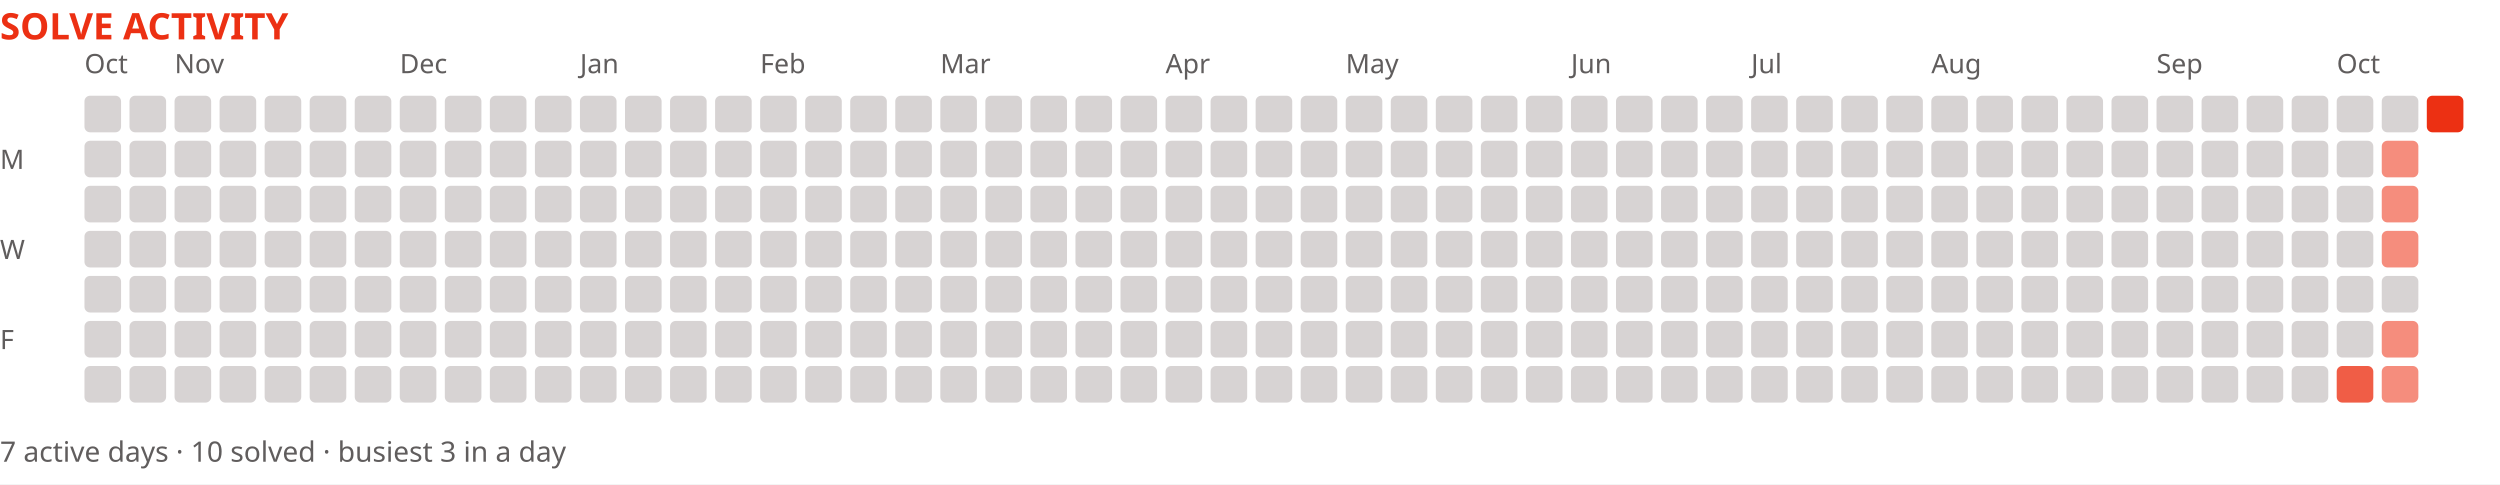
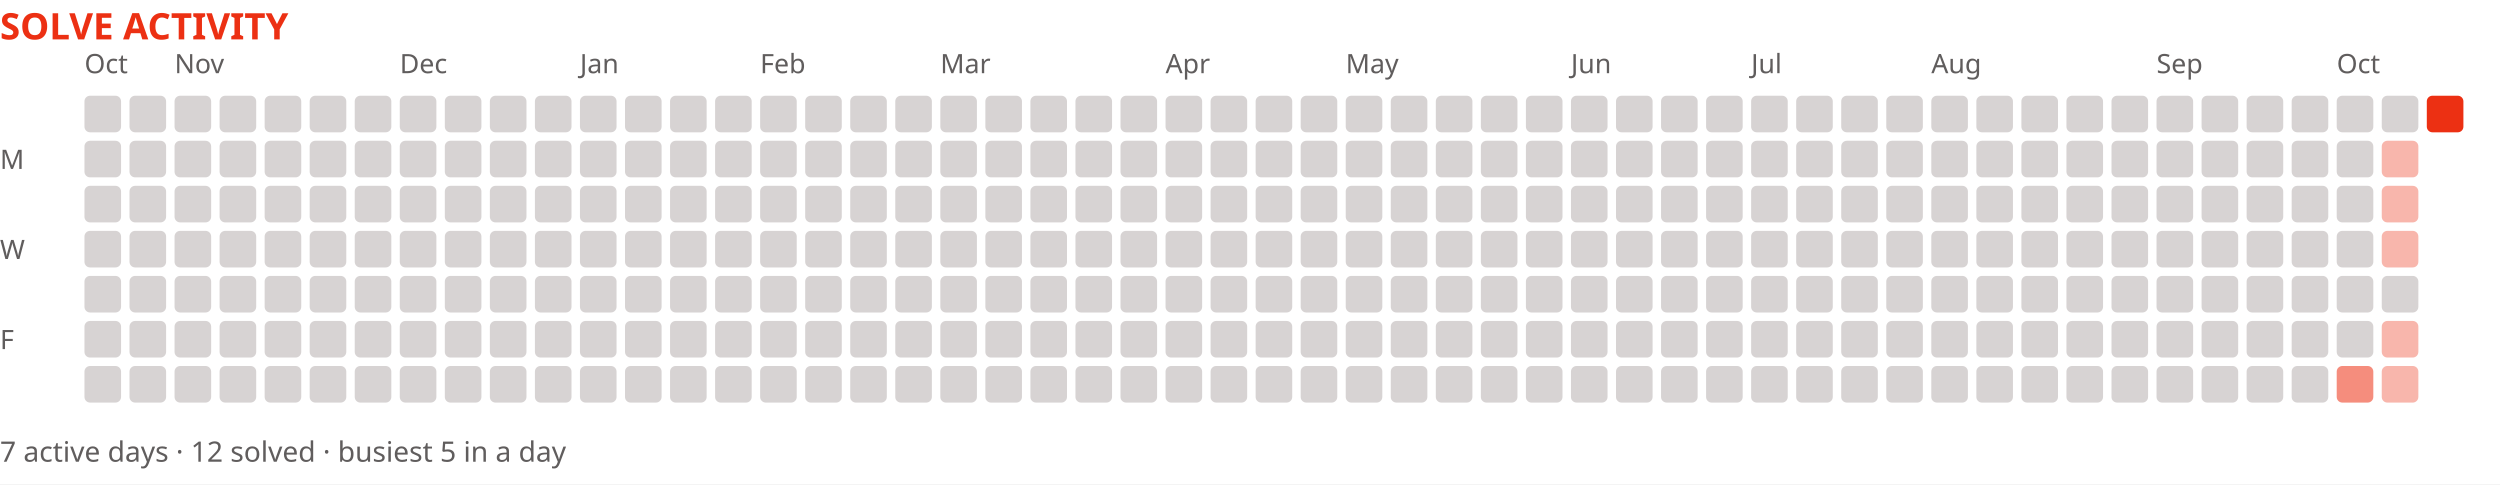
<svg xmlns="http://www.w3.org/2000/svg" width="888" height="172" viewBox="0 0 888 172" role="img" aria-label="Solve activity over the last year">
  <rect width="888" height="172" fill="#ffffff" />
  <text x="0" y="14" font-family="system-ui,sans-serif" font-size="13" font-weight="700" fill="#ec3013">SOLVE ACTIVITY</text>
  <text x="30" y="26" font-family="system-ui,sans-serif" font-size="9.5" fill="#605d5d">Oct</text>
  <text x="62" y="26" font-family="system-ui,sans-serif" font-size="9.5" fill="#605d5d">Nov</text>
  <text x="142" y="26" font-family="system-ui,sans-serif" font-size="9.5" fill="#605d5d">Dec</text>
  <text x="206" y="26" font-family="system-ui,sans-serif" font-size="9.5" fill="#605d5d">Jan</text>
  <text x="270" y="26" font-family="system-ui,sans-serif" font-size="9.5" fill="#605d5d">Feb</text>
  <text x="334" y="26" font-family="system-ui,sans-serif" font-size="9.5" fill="#605d5d">Mar</text>
  <text x="414" y="26" font-family="system-ui,sans-serif" font-size="9.5" fill="#605d5d">Apr</text>
  <text x="478" y="26" font-family="system-ui,sans-serif" font-size="9.5" fill="#605d5d">May</text>
  <text x="558" y="26" font-family="system-ui,sans-serif" font-size="9.5" fill="#605d5d">Jun</text>
  <text x="622" y="26" font-family="system-ui,sans-serif" font-size="9.5" fill="#605d5d">Jul</text>
  <text x="686" y="26" font-family="system-ui,sans-serif" font-size="9.5" fill="#605d5d">Aug</text>
  <text x="766" y="26" font-family="system-ui,sans-serif" font-size="9.5" fill="#605d5d">Sep</text>
  <text x="830" y="26" font-family="system-ui,sans-serif" font-size="9.5" fill="#605d5d">Oct</text>
  <text x="0" y="60" font-family="system-ui,sans-serif" font-size="9.5" fill="#605d5d">M</text>
  <text x="0" y="92" font-family="system-ui,sans-serif" font-size="9.5" fill="#605d5d">W</text>
  <text x="0" y="124" font-family="system-ui,sans-serif" font-size="9.5" fill="#605d5d">F</text>
  <rect x="30" y="34" width="13" height="13" fill="#d7d3d3" rx="2" />
  <rect x="30" y="50" width="13" height="13" fill="#d7d3d3" rx="2" />
  <rect x="30" y="66" width="13" height="13" fill="#d7d3d3" rx="2" />
  <rect x="30" y="82" width="13" height="13" fill="#d7d3d3" rx="2" />
  <rect x="30" y="98" width="13" height="13" fill="#d7d3d3" rx="2" />
  <rect x="30" y="114" width="13" height="13" fill="#d7d3d3" rx="2" />
  <rect x="30" y="130" width="13" height="13" fill="#d7d3d3" rx="2" />
  <rect x="46" y="34" width="13" height="13" fill="#d7d3d3" rx="2" />
  <rect x="46" y="50" width="13" height="13" fill="#d7d3d3" rx="2" />
  <rect x="46" y="66" width="13" height="13" fill="#d7d3d3" rx="2" />
  <rect x="46" y="82" width="13" height="13" fill="#d7d3d3" rx="2" />
  <rect x="46" y="98" width="13" height="13" fill="#d7d3d3" rx="2" />
  <rect x="46" y="114" width="13" height="13" fill="#d7d3d3" rx="2" />
  <rect x="46" y="130" width="13" height="13" fill="#d7d3d3" rx="2" />
  <rect x="62" y="34" width="13" height="13" fill="#d7d3d3" rx="2" />
  <rect x="62" y="50" width="13" height="13" fill="#d7d3d3" rx="2" />
  <rect x="62" y="66" width="13" height="13" fill="#d7d3d3" rx="2" />
  <rect x="62" y="82" width="13" height="13" fill="#d7d3d3" rx="2" />
  <rect x="62" y="98" width="13" height="13" fill="#d7d3d3" rx="2" />
  <rect x="62" y="114" width="13" height="13" fill="#d7d3d3" rx="2" />
  <rect x="62" y="130" width="13" height="13" fill="#d7d3d3" rx="2" />
  <rect x="78" y="34" width="13" height="13" fill="#d7d3d3" rx="2" />
  <rect x="78" y="50" width="13" height="13" fill="#d7d3d3" rx="2" />
  <rect x="78" y="66" width="13" height="13" fill="#d7d3d3" rx="2" />
  <rect x="78" y="82" width="13" height="13" fill="#d7d3d3" rx="2" />
  <rect x="78" y="98" width="13" height="13" fill="#d7d3d3" rx="2" />
  <rect x="78" y="114" width="13" height="13" fill="#d7d3d3" rx="2" />
  <rect x="78" y="130" width="13" height="13" fill="#d7d3d3" rx="2" />
  <rect x="94" y="34" width="13" height="13" fill="#d7d3d3" rx="2" />
  <rect x="94" y="50" width="13" height="13" fill="#d7d3d3" rx="2" />
  <rect x="94" y="66" width="13" height="13" fill="#d7d3d3" rx="2" />
  <rect x="94" y="82" width="13" height="13" fill="#d7d3d3" rx="2" />
  <rect x="94" y="98" width="13" height="13" fill="#d7d3d3" rx="2" />
  <rect x="94" y="114" width="13" height="13" fill="#d7d3d3" rx="2" />
  <rect x="94" y="130" width="13" height="13" fill="#d7d3d3" rx="2" />
  <rect x="110" y="34" width="13" height="13" fill="#d7d3d3" rx="2" />
  <rect x="110" y="50" width="13" height="13" fill="#d7d3d3" rx="2" />
  <rect x="110" y="66" width="13" height="13" fill="#d7d3d3" rx="2" />
  <rect x="110" y="82" width="13" height="13" fill="#d7d3d3" rx="2" />
  <rect x="110" y="98" width="13" height="13" fill="#d7d3d3" rx="2" />
  <rect x="110" y="114" width="13" height="13" fill="#d7d3d3" rx="2" />
  <rect x="110" y="130" width="13" height="13" fill="#d7d3d3" rx="2" />
  <rect x="126" y="34" width="13" height="13" fill="#d7d3d3" rx="2" />
  <rect x="126" y="50" width="13" height="13" fill="#d7d3d3" rx="2" />
  <rect x="126" y="66" width="13" height="13" fill="#d7d3d3" rx="2" />
  <rect x="126" y="82" width="13" height="13" fill="#d7d3d3" rx="2" />
  <rect x="126" y="98" width="13" height="13" fill="#d7d3d3" rx="2" />
  <rect x="126" y="114" width="13" height="13" fill="#d7d3d3" rx="2" />
  <rect x="126" y="130" width="13" height="13" fill="#d7d3d3" rx="2" />
  <rect x="142" y="34" width="13" height="13" fill="#d7d3d3" rx="2" />
  <rect x="142" y="50" width="13" height="13" fill="#d7d3d3" rx="2" />
  <rect x="142" y="66" width="13" height="13" fill="#d7d3d3" rx="2" />
  <rect x="142" y="82" width="13" height="13" fill="#d7d3d3" rx="2" />
  <rect x="142" y="98" width="13" height="13" fill="#d7d3d3" rx="2" />
  <rect x="142" y="114" width="13" height="13" fill="#d7d3d3" rx="2" />
  <rect x="142" y="130" width="13" height="13" fill="#d7d3d3" rx="2" />
  <rect x="158" y="34" width="13" height="13" fill="#d7d3d3" rx="2" />
  <rect x="158" y="50" width="13" height="13" fill="#d7d3d3" rx="2" />
  <rect x="158" y="66" width="13" height="13" fill="#d7d3d3" rx="2" />
  <rect x="158" y="82" width="13" height="13" fill="#d7d3d3" rx="2" />
  <rect x="158" y="98" width="13" height="13" fill="#d7d3d3" rx="2" />
  <rect x="158" y="114" width="13" height="13" fill="#d7d3d3" rx="2" />
  <rect x="158" y="130" width="13" height="13" fill="#d7d3d3" rx="2" />
  <rect x="174" y="34" width="13" height="13" fill="#d7d3d3" rx="2" />
  <rect x="174" y="50" width="13" height="13" fill="#d7d3d3" rx="2" />
  <rect x="174" y="66" width="13" height="13" fill="#d7d3d3" rx="2" />
  <rect x="174" y="82" width="13" height="13" fill="#d7d3d3" rx="2" />
  <rect x="174" y="98" width="13" height="13" fill="#d7d3d3" rx="2" />
  <rect x="174" y="114" width="13" height="13" fill="#d7d3d3" rx="2" />
  <rect x="174" y="130" width="13" height="13" fill="#d7d3d3" rx="2" />
  <rect x="190" y="34" width="13" height="13" fill="#d7d3d3" rx="2" />
  <rect x="190" y="50" width="13" height="13" fill="#d7d3d3" rx="2" />
  <rect x="190" y="66" width="13" height="13" fill="#d7d3d3" rx="2" />
  <rect x="190" y="82" width="13" height="13" fill="#d7d3d3" rx="2" />
  <rect x="190" y="98" width="13" height="13" fill="#d7d3d3" rx="2" />
  <rect x="190" y="114" width="13" height="13" fill="#d7d3d3" rx="2" />
  <rect x="190" y="130" width="13" height="13" fill="#d7d3d3" rx="2" />
  <rect x="206" y="34" width="13" height="13" fill="#d7d3d3" rx="2" />
  <rect x="206" y="50" width="13" height="13" fill="#d7d3d3" rx="2" />
  <rect x="206" y="66" width="13" height="13" fill="#d7d3d3" rx="2" />
  <rect x="206" y="82" width="13" height="13" fill="#d7d3d3" rx="2" />
  <rect x="206" y="98" width="13" height="13" fill="#d7d3d3" rx="2" />
  <rect x="206" y="114" width="13" height="13" fill="#d7d3d3" rx="2" />
  <rect x="206" y="130" width="13" height="13" fill="#d7d3d3" rx="2" />
  <rect x="222" y="34" width="13" height="13" fill="#d7d3d3" rx="2" />
  <rect x="222" y="50" width="13" height="13" fill="#d7d3d3" rx="2" />
  <rect x="222" y="66" width="13" height="13" fill="#d7d3d3" rx="2" />
  <rect x="222" y="82" width="13" height="13" fill="#d7d3d3" rx="2" />
  <rect x="222" y="98" width="13" height="13" fill="#d7d3d3" rx="2" />
  <rect x="222" y="114" width="13" height="13" fill="#d7d3d3" rx="2" />
  <rect x="222" y="130" width="13" height="13" fill="#d7d3d3" rx="2" />
  <rect x="238" y="34" width="13" height="13" fill="#d7d3d3" rx="2" />
  <rect x="238" y="50" width="13" height="13" fill="#d7d3d3" rx="2" />
  <rect x="238" y="66" width="13" height="13" fill="#d7d3d3" rx="2" />
  <rect x="238" y="82" width="13" height="13" fill="#d7d3d3" rx="2" />
  <rect x="238" y="98" width="13" height="13" fill="#d7d3d3" rx="2" />
  <rect x="238" y="114" width="13" height="13" fill="#d7d3d3" rx="2" />
  <rect x="238" y="130" width="13" height="13" fill="#d7d3d3" rx="2" />
  <rect x="254" y="34" width="13" height="13" fill="#d7d3d3" rx="2" />
  <rect x="254" y="50" width="13" height="13" fill="#d7d3d3" rx="2" />
  <rect x="254" y="66" width="13" height="13" fill="#d7d3d3" rx="2" />
  <rect x="254" y="82" width="13" height="13" fill="#d7d3d3" rx="2" />
  <rect x="254" y="98" width="13" height="13" fill="#d7d3d3" rx="2" />
  <rect x="254" y="114" width="13" height="13" fill="#d7d3d3" rx="2" />
  <rect x="254" y="130" width="13" height="13" fill="#d7d3d3" rx="2" />
  <rect x="270" y="34" width="13" height="13" fill="#d7d3d3" rx="2" />
  <rect x="270" y="50" width="13" height="13" fill="#d7d3d3" rx="2" />
  <rect x="270" y="66" width="13" height="13" fill="#d7d3d3" rx="2" />
  <rect x="270" y="82" width="13" height="13" fill="#d7d3d3" rx="2" />
  <rect x="270" y="98" width="13" height="13" fill="#d7d3d3" rx="2" />
  <rect x="270" y="114" width="13" height="13" fill="#d7d3d3" rx="2" />
  <rect x="270" y="130" width="13" height="13" fill="#d7d3d3" rx="2" />
  <rect x="286" y="34" width="13" height="13" fill="#d7d3d3" rx="2" />
  <rect x="286" y="50" width="13" height="13" fill="#d7d3d3" rx="2" />
  <rect x="286" y="66" width="13" height="13" fill="#d7d3d3" rx="2" />
  <rect x="286" y="82" width="13" height="13" fill="#d7d3d3" rx="2" />
  <rect x="286" y="98" width="13" height="13" fill="#d7d3d3" rx="2" />
  <rect x="286" y="114" width="13" height="13" fill="#d7d3d3" rx="2" />
  <rect x="286" y="130" width="13" height="13" fill="#d7d3d3" rx="2" />
  <rect x="302" y="34" width="13" height="13" fill="#d7d3d3" rx="2" />
  <rect x="302" y="50" width="13" height="13" fill="#d7d3d3" rx="2" />
  <rect x="302" y="66" width="13" height="13" fill="#d7d3d3" rx="2" />
  <rect x="302" y="82" width="13" height="13" fill="#d7d3d3" rx="2" />
  <rect x="302" y="98" width="13" height="13" fill="#d7d3d3" rx="2" />
  <rect x="302" y="114" width="13" height="13" fill="#d7d3d3" rx="2" />
  <rect x="302" y="130" width="13" height="13" fill="#d7d3d3" rx="2" />
  <rect x="318" y="34" width="13" height="13" fill="#d7d3d3" rx="2" />
  <rect x="318" y="50" width="13" height="13" fill="#d7d3d3" rx="2" />
  <rect x="318" y="66" width="13" height="13" fill="#d7d3d3" rx="2" />
  <rect x="318" y="82" width="13" height="13" fill="#d7d3d3" rx="2" />
  <rect x="318" y="98" width="13" height="13" fill="#d7d3d3" rx="2" />
  <rect x="318" y="114" width="13" height="13" fill="#d7d3d3" rx="2" />
  <rect x="318" y="130" width="13" height="13" fill="#d7d3d3" rx="2" />
  <rect x="334" y="34" width="13" height="13" fill="#d7d3d3" rx="2" />
  <rect x="334" y="50" width="13" height="13" fill="#d7d3d3" rx="2" />
  <rect x="334" y="66" width="13" height="13" fill="#d7d3d3" rx="2" />
  <rect x="334" y="82" width="13" height="13" fill="#d7d3d3" rx="2" />
  <rect x="334" y="98" width="13" height="13" fill="#d7d3d3" rx="2" />
  <rect x="334" y="114" width="13" height="13" fill="#d7d3d3" rx="2" />
  <rect x="334" y="130" width="13" height="13" fill="#d7d3d3" rx="2" />
  <rect x="350" y="34" width="13" height="13" fill="#d7d3d3" rx="2" />
  <rect x="350" y="50" width="13" height="13" fill="#d7d3d3" rx="2" />
  <rect x="350" y="66" width="13" height="13" fill="#d7d3d3" rx="2" />
  <rect x="350" y="82" width="13" height="13" fill="#d7d3d3" rx="2" />
  <rect x="350" y="98" width="13" height="13" fill="#d7d3d3" rx="2" />
  <rect x="350" y="114" width="13" height="13" fill="#d7d3d3" rx="2" />
  <rect x="350" y="130" width="13" height="13" fill="#d7d3d3" rx="2" />
  <rect x="366" y="34" width="13" height="13" fill="#d7d3d3" rx="2" />
  <rect x="366" y="50" width="13" height="13" fill="#d7d3d3" rx="2" />
  <rect x="366" y="66" width="13" height="13" fill="#d7d3d3" rx="2" />
  <rect x="366" y="82" width="13" height="13" fill="#d7d3d3" rx="2" />
  <rect x="366" y="98" width="13" height="13" fill="#d7d3d3" rx="2" />
  <rect x="366" y="114" width="13" height="13" fill="#d7d3d3" rx="2" />
  <rect x="366" y="130" width="13" height="13" fill="#d7d3d3" rx="2" />
  <rect x="382" y="34" width="13" height="13" fill="#d7d3d3" rx="2" />
  <rect x="382" y="50" width="13" height="13" fill="#d7d3d3" rx="2" />
  <rect x="382" y="66" width="13" height="13" fill="#d7d3d3" rx="2" />
  <rect x="382" y="82" width="13" height="13" fill="#d7d3d3" rx="2" />
  <rect x="382" y="98" width="13" height="13" fill="#d7d3d3" rx="2" />
  <rect x="382" y="114" width="13" height="13" fill="#d7d3d3" rx="2" />
  <rect x="382" y="130" width="13" height="13" fill="#d7d3d3" rx="2" />
  <rect x="398" y="34" width="13" height="13" fill="#d7d3d3" rx="2" />
  <rect x="398" y="50" width="13" height="13" fill="#d7d3d3" rx="2" />
  <rect x="398" y="66" width="13" height="13" fill="#d7d3d3" rx="2" />
  <rect x="398" y="82" width="13" height="13" fill="#d7d3d3" rx="2" />
  <rect x="398" y="98" width="13" height="13" fill="#d7d3d3" rx="2" />
  <rect x="398" y="114" width="13" height="13" fill="#d7d3d3" rx="2" />
  <rect x="398" y="130" width="13" height="13" fill="#d7d3d3" rx="2" />
  <rect x="414" y="34" width="13" height="13" fill="#d7d3d3" rx="2" />
  <rect x="414" y="50" width="13" height="13" fill="#d7d3d3" rx="2" />
  <rect x="414" y="66" width="13" height="13" fill="#d7d3d3" rx="2" />
  <rect x="414" y="82" width="13" height="13" fill="#d7d3d3" rx="2" />
  <rect x="414" y="98" width="13" height="13" fill="#d7d3d3" rx="2" />
  <rect x="414" y="114" width="13" height="13" fill="#d7d3d3" rx="2" />
  <rect x="414" y="130" width="13" height="13" fill="#d7d3d3" rx="2" />
  <rect x="430" y="34" width="13" height="13" fill="#d7d3d3" rx="2" />
  <rect x="430" y="50" width="13" height="13" fill="#d7d3d3" rx="2" />
  <rect x="430" y="66" width="13" height="13" fill="#d7d3d3" rx="2" />
  <rect x="430" y="82" width="13" height="13" fill="#d7d3d3" rx="2" />
  <rect x="430" y="98" width="13" height="13" fill="#d7d3d3" rx="2" />
  <rect x="430" y="114" width="13" height="13" fill="#d7d3d3" rx="2" />
  <rect x="430" y="130" width="13" height="13" fill="#d7d3d3" rx="2" />
  <rect x="446" y="34" width="13" height="13" fill="#d7d3d3" rx="2" />
  <rect x="446" y="50" width="13" height="13" fill="#d7d3d3" rx="2" />
  <rect x="446" y="66" width="13" height="13" fill="#d7d3d3" rx="2" />
  <rect x="446" y="82" width="13" height="13" fill="#d7d3d3" rx="2" />
  <rect x="446" y="98" width="13" height="13" fill="#d7d3d3" rx="2" />
  <rect x="446" y="114" width="13" height="13" fill="#d7d3d3" rx="2" />
  <rect x="446" y="130" width="13" height="13" fill="#d7d3d3" rx="2" />
  <rect x="462" y="34" width="13" height="13" fill="#d7d3d3" rx="2" />
  <rect x="462" y="50" width="13" height="13" fill="#d7d3d3" rx="2" />
  <rect x="462" y="66" width="13" height="13" fill="#d7d3d3" rx="2" />
  <rect x="462" y="82" width="13" height="13" fill="#d7d3d3" rx="2" />
  <rect x="462" y="98" width="13" height="13" fill="#d7d3d3" rx="2" />
  <rect x="462" y="114" width="13" height="13" fill="#d7d3d3" rx="2" />
  <rect x="462" y="130" width="13" height="13" fill="#d7d3d3" rx="2" />
  <rect x="478" y="34" width="13" height="13" fill="#d7d3d3" rx="2" />
  <rect x="478" y="50" width="13" height="13" fill="#d7d3d3" rx="2" />
  <rect x="478" y="66" width="13" height="13" fill="#d7d3d3" rx="2" />
  <rect x="478" y="82" width="13" height="13" fill="#d7d3d3" rx="2" />
  <rect x="478" y="98" width="13" height="13" fill="#d7d3d3" rx="2" />
  <rect x="478" y="114" width="13" height="13" fill="#d7d3d3" rx="2" />
  <rect x="478" y="130" width="13" height="13" fill="#d7d3d3" rx="2" />
  <rect x="494" y="34" width="13" height="13" fill="#d7d3d3" rx="2" />
  <rect x="494" y="50" width="13" height="13" fill="#d7d3d3" rx="2" />
  <rect x="494" y="66" width="13" height="13" fill="#d7d3d3" rx="2" />
  <rect x="494" y="82" width="13" height="13" fill="#d7d3d3" rx="2" />
  <rect x="494" y="98" width="13" height="13" fill="#d7d3d3" rx="2" />
  <rect x="494" y="114" width="13" height="13" fill="#d7d3d3" rx="2" />
  <rect x="494" y="130" width="13" height="13" fill="#d7d3d3" rx="2" />
  <rect x="510" y="34" width="13" height="13" fill="#d7d3d3" rx="2" />
  <rect x="510" y="50" width="13" height="13" fill="#d7d3d3" rx="2" />
  <rect x="510" y="66" width="13" height="13" fill="#d7d3d3" rx="2" />
  <rect x="510" y="82" width="13" height="13" fill="#d7d3d3" rx="2" />
  <rect x="510" y="98" width="13" height="13" fill="#d7d3d3" rx="2" />
  <rect x="510" y="114" width="13" height="13" fill="#d7d3d3" rx="2" />
  <rect x="510" y="130" width="13" height="13" fill="#d7d3d3" rx="2" />
  <rect x="526" y="34" width="13" height="13" fill="#d7d3d3" rx="2" />
  <rect x="526" y="50" width="13" height="13" fill="#d7d3d3" rx="2" />
  <rect x="526" y="66" width="13" height="13" fill="#d7d3d3" rx="2" />
  <rect x="526" y="82" width="13" height="13" fill="#d7d3d3" rx="2" />
  <rect x="526" y="98" width="13" height="13" fill="#d7d3d3" rx="2" />
  <rect x="526" y="114" width="13" height="13" fill="#d7d3d3" rx="2" />
  <rect x="526" y="130" width="13" height="13" fill="#d7d3d3" rx="2" />
  <rect x="542" y="34" width="13" height="13" fill="#d7d3d3" rx="2" />
  <rect x="542" y="50" width="13" height="13" fill="#d7d3d3" rx="2" />
  <rect x="542" y="66" width="13" height="13" fill="#d7d3d3" rx="2" />
  <rect x="542" y="82" width="13" height="13" fill="#d7d3d3" rx="2" />
  <rect x="542" y="98" width="13" height="13" fill="#d7d3d3" rx="2" />
  <rect x="542" y="114" width="13" height="13" fill="#d7d3d3" rx="2" />
  <rect x="542" y="130" width="13" height="13" fill="#d7d3d3" rx="2" />
  <rect x="558" y="34" width="13" height="13" fill="#d7d3d3" rx="2" />
  <rect x="558" y="50" width="13" height="13" fill="#d7d3d3" rx="2" />
  <rect x="558" y="66" width="13" height="13" fill="#d7d3d3" rx="2" />
  <rect x="558" y="82" width="13" height="13" fill="#d7d3d3" rx="2" />
  <rect x="558" y="98" width="13" height="13" fill="#d7d3d3" rx="2" />
  <rect x="558" y="114" width="13" height="13" fill="#d7d3d3" rx="2" />
  <rect x="558" y="130" width="13" height="13" fill="#d7d3d3" rx="2" />
  <rect x="574" y="34" width="13" height="13" fill="#d7d3d3" rx="2" />
  <rect x="574" y="50" width="13" height="13" fill="#d7d3d3" rx="2" />
  <rect x="574" y="66" width="13" height="13" fill="#d7d3d3" rx="2" />
  <rect x="574" y="82" width="13" height="13" fill="#d7d3d3" rx="2" />
  <rect x="574" y="98" width="13" height="13" fill="#d7d3d3" rx="2" />
  <rect x="574" y="114" width="13" height="13" fill="#d7d3d3" rx="2" />
  <rect x="574" y="130" width="13" height="13" fill="#d7d3d3" rx="2" />
  <rect x="590" y="34" width="13" height="13" fill="#d7d3d3" rx="2" />
  <rect x="590" y="50" width="13" height="13" fill="#d7d3d3" rx="2" />
  <rect x="590" y="66" width="13" height="13" fill="#d7d3d3" rx="2" />
  <rect x="590" y="82" width="13" height="13" fill="#d7d3d3" rx="2" />
  <rect x="590" y="98" width="13" height="13" fill="#d7d3d3" rx="2" />
  <rect x="590" y="114" width="13" height="13" fill="#d7d3d3" rx="2" />
  <rect x="590" y="130" width="13" height="13" fill="#d7d3d3" rx="2" />
  <rect x="606" y="34" width="13" height="13" fill="#d7d3d3" rx="2" />
  <rect x="606" y="50" width="13" height="13" fill="#d7d3d3" rx="2" />
  <rect x="606" y="66" width="13" height="13" fill="#d7d3d3" rx="2" />
  <rect x="606" y="82" width="13" height="13" fill="#d7d3d3" rx="2" />
  <rect x="606" y="98" width="13" height="13" fill="#d7d3d3" rx="2" />
  <rect x="606" y="114" width="13" height="13" fill="#d7d3d3" rx="2" />
  <rect x="606" y="130" width="13" height="13" fill="#d7d3d3" rx="2" />
  <rect x="622" y="34" width="13" height="13" fill="#d7d3d3" rx="2" />
  <rect x="622" y="50" width="13" height="13" fill="#d7d3d3" rx="2" />
  <rect x="622" y="66" width="13" height="13" fill="#d7d3d3" rx="2" />
  <rect x="622" y="82" width="13" height="13" fill="#d7d3d3" rx="2" />
  <rect x="622" y="98" width="13" height="13" fill="#d7d3d3" rx="2" />
  <rect x="622" y="114" width="13" height="13" fill="#d7d3d3" rx="2" />
  <rect x="622" y="130" width="13" height="13" fill="#d7d3d3" rx="2" />
  <rect x="638" y="34" width="13" height="13" fill="#d7d3d3" rx="2" />
  <rect x="638" y="50" width="13" height="13" fill="#d7d3d3" rx="2" />
  <rect x="638" y="66" width="13" height="13" fill="#d7d3d3" rx="2" />
  <rect x="638" y="82" width="13" height="13" fill="#d7d3d3" rx="2" />
  <rect x="638" y="98" width="13" height="13" fill="#d7d3d3" rx="2" />
  <rect x="638" y="114" width="13" height="13" fill="#d7d3d3" rx="2" />
  <rect x="638" y="130" width="13" height="13" fill="#d7d3d3" rx="2" />
  <rect x="654" y="34" width="13" height="13" fill="#d7d3d3" rx="2" />
  <rect x="654" y="50" width="13" height="13" fill="#d7d3d3" rx="2" />
  <rect x="654" y="66" width="13" height="13" fill="#d7d3d3" rx="2" />
  <rect x="654" y="82" width="13" height="13" fill="#d7d3d3" rx="2" />
  <rect x="654" y="98" width="13" height="13" fill="#d7d3d3" rx="2" />
  <rect x="654" y="114" width="13" height="13" fill="#d7d3d3" rx="2" />
  <rect x="654" y="130" width="13" height="13" fill="#d7d3d3" rx="2" />
  <rect x="670" y="34" width="13" height="13" fill="#d7d3d3" rx="2" />
  <rect x="670" y="50" width="13" height="13" fill="#d7d3d3" rx="2" />
  <rect x="670" y="66" width="13" height="13" fill="#d7d3d3" rx="2" />
  <rect x="670" y="82" width="13" height="13" fill="#d7d3d3" rx="2" />
  <rect x="670" y="98" width="13" height="13" fill="#d7d3d3" rx="2" />
  <rect x="670" y="114" width="13" height="13" fill="#d7d3d3" rx="2" />
  <rect x="670" y="130" width="13" height="13" fill="#d7d3d3" rx="2" />
  <rect x="686" y="34" width="13" height="13" fill="#d7d3d3" rx="2" />
  <rect x="686" y="50" width="13" height="13" fill="#d7d3d3" rx="2" />
  <rect x="686" y="66" width="13" height="13" fill="#d7d3d3" rx="2" />
  <rect x="686" y="82" width="13" height="13" fill="#d7d3d3" rx="2" />
  <rect x="686" y="98" width="13" height="13" fill="#d7d3d3" rx="2" />
  <rect x="686" y="114" width="13" height="13" fill="#d7d3d3" rx="2" />
  <rect x="686" y="130" width="13" height="13" fill="#d7d3d3" rx="2" />
  <rect x="702" y="34" width="13" height="13" fill="#d7d3d3" rx="2" />
  <rect x="702" y="50" width="13" height="13" fill="#d7d3d3" rx="2" />
  <rect x="702" y="66" width="13" height="13" fill="#d7d3d3" rx="2" />
  <rect x="702" y="82" width="13" height="13" fill="#d7d3d3" rx="2" />
  <rect x="702" y="98" width="13" height="13" fill="#d7d3d3" rx="2" />
  <rect x="702" y="114" width="13" height="13" fill="#d7d3d3" rx="2" />
  <rect x="702" y="130" width="13" height="13" fill="#d7d3d3" rx="2" />
  <rect x="718" y="34" width="13" height="13" fill="#d7d3d3" rx="2" />
  <rect x="718" y="50" width="13" height="13" fill="#d7d3d3" rx="2" />
  <rect x="718" y="66" width="13" height="13" fill="#d7d3d3" rx="2" />
  <rect x="718" y="82" width="13" height="13" fill="#d7d3d3" rx="2" />
  <rect x="718" y="98" width="13" height="13" fill="#d7d3d3" rx="2" />
  <rect x="718" y="114" width="13" height="13" fill="#d7d3d3" rx="2" />
  <rect x="718" y="130" width="13" height="13" fill="#d7d3d3" rx="2" />
  <rect x="734" y="34" width="13" height="13" fill="#d7d3d3" rx="2" />
  <rect x="734" y="50" width="13" height="13" fill="#d7d3d3" rx="2" />
  <rect x="734" y="66" width="13" height="13" fill="#d7d3d3" rx="2" />
  <rect x="734" y="82" width="13" height="13" fill="#d7d3d3" rx="2" />
  <rect x="734" y="98" width="13" height="13" fill="#d7d3d3" rx="2" />
  <rect x="734" y="114" width="13" height="13" fill="#d7d3d3" rx="2" />
  <rect x="734" y="130" width="13" height="13" fill="#d7d3d3" rx="2" />
  <rect x="750" y="34" width="13" height="13" fill="#d7d3d3" rx="2" />
  <rect x="750" y="50" width="13" height="13" fill="#d7d3d3" rx="2" />
  <rect x="750" y="66" width="13" height="13" fill="#d7d3d3" rx="2" />
  <rect x="750" y="82" width="13" height="13" fill="#d7d3d3" rx="2" />
  <rect x="750" y="98" width="13" height="13" fill="#d7d3d3" rx="2" />
  <rect x="750" y="114" width="13" height="13" fill="#d7d3d3" rx="2" />
  <rect x="750" y="130" width="13" height="13" fill="#d7d3d3" rx="2" />
  <rect x="766" y="34" width="13" height="13" fill="#d7d3d3" rx="2" />
  <rect x="766" y="50" width="13" height="13" fill="#d7d3d3" rx="2" />
  <rect x="766" y="66" width="13" height="13" fill="#d7d3d3" rx="2" />
  <rect x="766" y="82" width="13" height="13" fill="#d7d3d3" rx="2" />
  <rect x="766" y="98" width="13" height="13" fill="#d7d3d3" rx="2" />
  <rect x="766" y="114" width="13" height="13" fill="#d7d3d3" rx="2" />
  <rect x="766" y="130" width="13" height="13" fill="#d7d3d3" rx="2" />
  <rect x="782" y="34" width="13" height="13" fill="#d7d3d3" rx="2" />
  <rect x="782" y="50" width="13" height="13" fill="#d7d3d3" rx="2" />
  <rect x="782" y="66" width="13" height="13" fill="#d7d3d3" rx="2" />
  <rect x="782" y="82" width="13" height="13" fill="#d7d3d3" rx="2" />
  <rect x="782" y="98" width="13" height="13" fill="#d7d3d3" rx="2" />
  <rect x="782" y="114" width="13" height="13" fill="#d7d3d3" rx="2" />
  <rect x="782" y="130" width="13" height="13" fill="#d7d3d3" rx="2" />
  <rect x="798" y="34" width="13" height="13" fill="#d7d3d3" rx="2" />
  <rect x="798" y="50" width="13" height="13" fill="#d7d3d3" rx="2" />
  <rect x="798" y="66" width="13" height="13" fill="#d7d3d3" rx="2" />
  <rect x="798" y="82" width="13" height="13" fill="#d7d3d3" rx="2" />
  <rect x="798" y="98" width="13" height="13" fill="#d7d3d3" rx="2" />
  <rect x="798" y="114" width="13" height="13" fill="#d7d3d3" rx="2" />
  <rect x="798" y="130" width="13" height="13" fill="#d7d3d3" rx="2" />
  <rect x="814" y="34" width="13" height="13" fill="#d7d3d3" rx="2" />
  <rect x="814" y="50" width="13" height="13" fill="#d7d3d3" rx="2" />
  <rect x="814" y="66" width="13" height="13" fill="#d7d3d3" rx="2" />
  <rect x="814" y="82" width="13" height="13" fill="#d7d3d3" rx="2" />
  <rect x="814" y="98" width="13" height="13" fill="#d7d3d3" rx="2" />
  <rect x="814" y="114" width="13" height="13" fill="#d7d3d3" rx="2" />
  <rect x="814" y="130" width="13" height="13" fill="#d7d3d3" rx="2" />
  <rect x="830" y="34" width="13" height="13" fill="#d7d3d3" rx="2" />
  <rect x="830" y="50" width="13" height="13" fill="#d7d3d3" rx="2" />
  <rect x="830" y="66" width="13" height="13" fill="#d7d3d3" rx="2" />
  <rect x="830" y="82" width="13" height="13" fill="#d7d3d3" rx="2" />
  <rect x="830" y="98" width="13" height="13" fill="#d7d3d3" rx="2" />
  <rect x="830" y="114" width="13" height="13" fill="#d7d3d3" rx="2" />
-   <rect x="830" y="130" width="13" height="13" fill="#ec3013c7" rx="2" />
+   <rect x="830" y="130" width="13" height="13" fill="#ec30138c" rx="2" />
  <rect x="846" y="34" width="13" height="13" fill="#d7d3d3" rx="2" />
-   <rect x="846" y="50" width="13" height="13" fill="#ec30138c" rx="2" />
-   <rect x="846" y="66" width="13" height="13" fill="#ec30138c" rx="2" />
-   <rect x="846" y="82" width="13" height="13" fill="#ec30138c" rx="2" />
+   <rect x="846" y="50" width="13" height="13" fill="#ec301359" rx="2" />
+   <rect x="846" y="66" width="13" height="13" fill="#ec301359" rx="2" />
+   <rect x="846" y="82" width="13" height="13" fill="#ec301359" rx="2" />
  <rect x="846" y="98" width="13" height="13" fill="#d7d3d3" rx="2" />
-   <rect x="846" y="114" width="13" height="13" fill="#ec30138c" rx="2" />
-   <rect x="846" y="130" width="13" height="13" fill="#ec30138c" rx="2" />
+   <rect x="846" y="114" width="13" height="13" fill="#ec301359" rx="2" />
+   <rect x="846" y="130" width="13" height="13" fill="#ec301359" rx="2" />
  <rect x="862" y="34" width="13" height="13" fill="#ec3013" rx="2" />
-   <text x="0" y="164" font-family="system-ui,sans-serif" font-size="10" fill="#605d5d">7 active days · 10 solved · busiest 3 in a day</text>
+   <text x="0" y="164" font-family="system-ui,sans-serif" font-size="10" fill="#605d5d">7 active days · 12 solved · busiest 5 in a day</text>
</svg>
